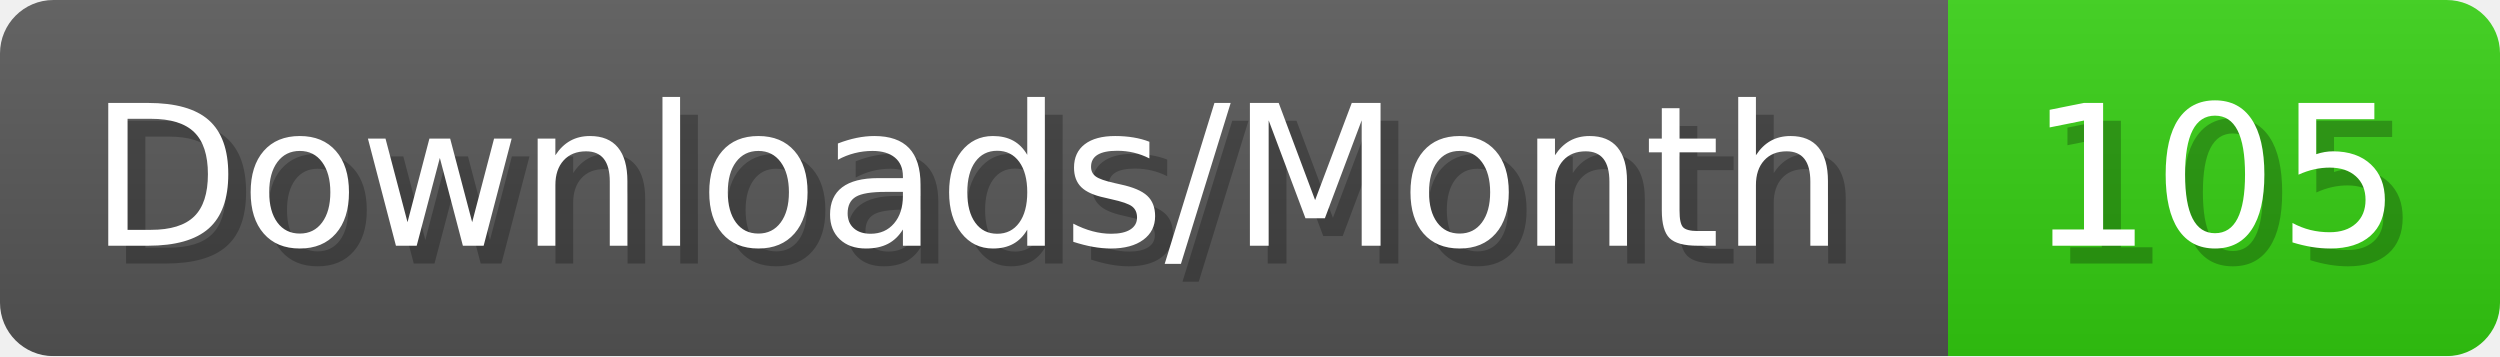
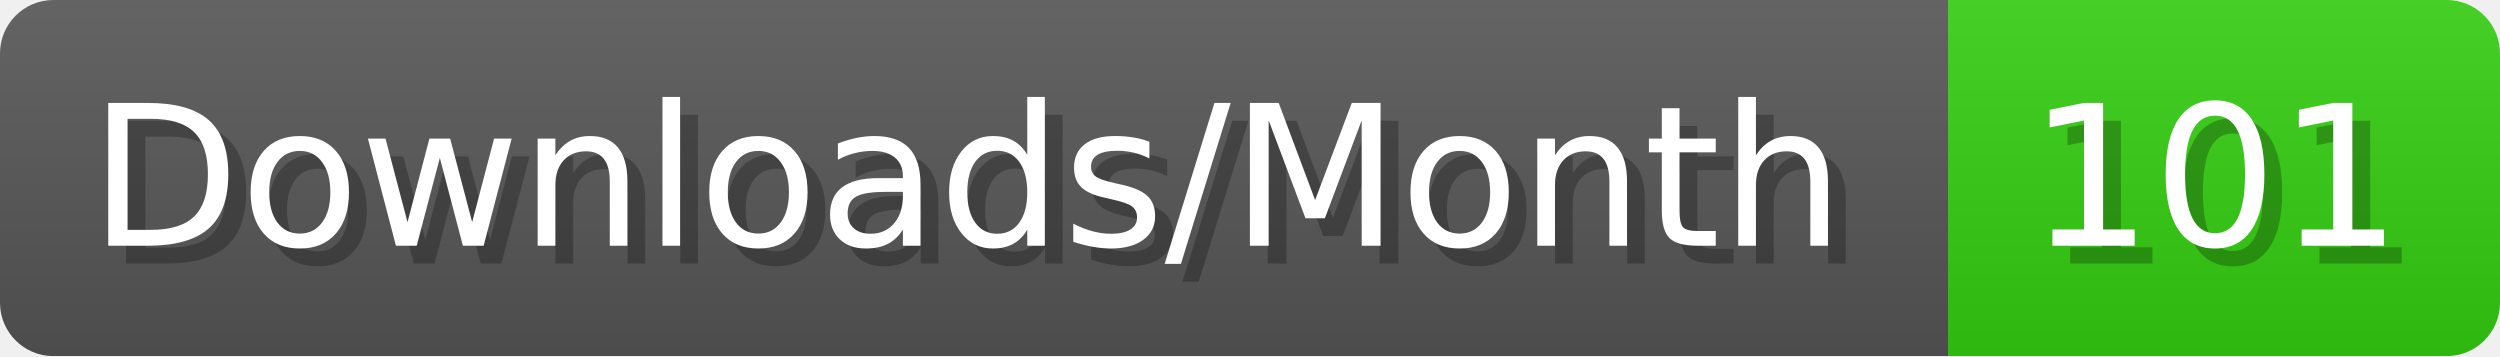
- <svg xmlns="http://www.w3.org/2000/svg" width="140.4" height="20" viewBox="0 0 1404 200" role="img" aria-label="Downloads/Month: 105">
+ <svg xmlns="http://www.w3.org/2000/svg" width="140.4" height="20" viewBox="0 0 1404 200" role="img" aria-label="Downloads/Month: 101">
  <linearGradient id="YlXUI" x2="0" y2="100%">
    <stop offset="0" stop-opacity=".1" stop-color="#EEE" />
    <stop offset="1" stop-opacity=".1" />
  </linearGradient>
  <mask id="JHhop">
    <rect width="1404" height="200" rx="30" fill="#FFF" />
  </mask>
  <g mask="url(#JHhop)">
    <rect width="1094" height="200" fill="#555" />
    <rect width="310" height="200" fill="#3C1" x="1094" />
    <rect width="1404" height="200" fill="url(#YlXUI)" />
  </g>
  <g aria-hidden="true" fill="#fff" text-anchor="start" font-family="Verdana,DejaVu Sans,sans-serif" font-size="110">
    <text x="60" y="148" textLength="994" fill="#000" opacity="0.25">Downloads/Month</text>
    <text x="50" y="138" textLength="994">Downloads/Month</text>
-     <text x="1149" y="148" textLength="210" fill="#000" opacity="0.25">105</text>
-     <text x="1139" y="138" textLength="210">105</text>
+     <text x="1149" y="148" textLength="210" fill="#000" opacity="0.25">101</text>
+     <text x="1139" y="138" textLength="210">101</text>
  </g>
</svg>
